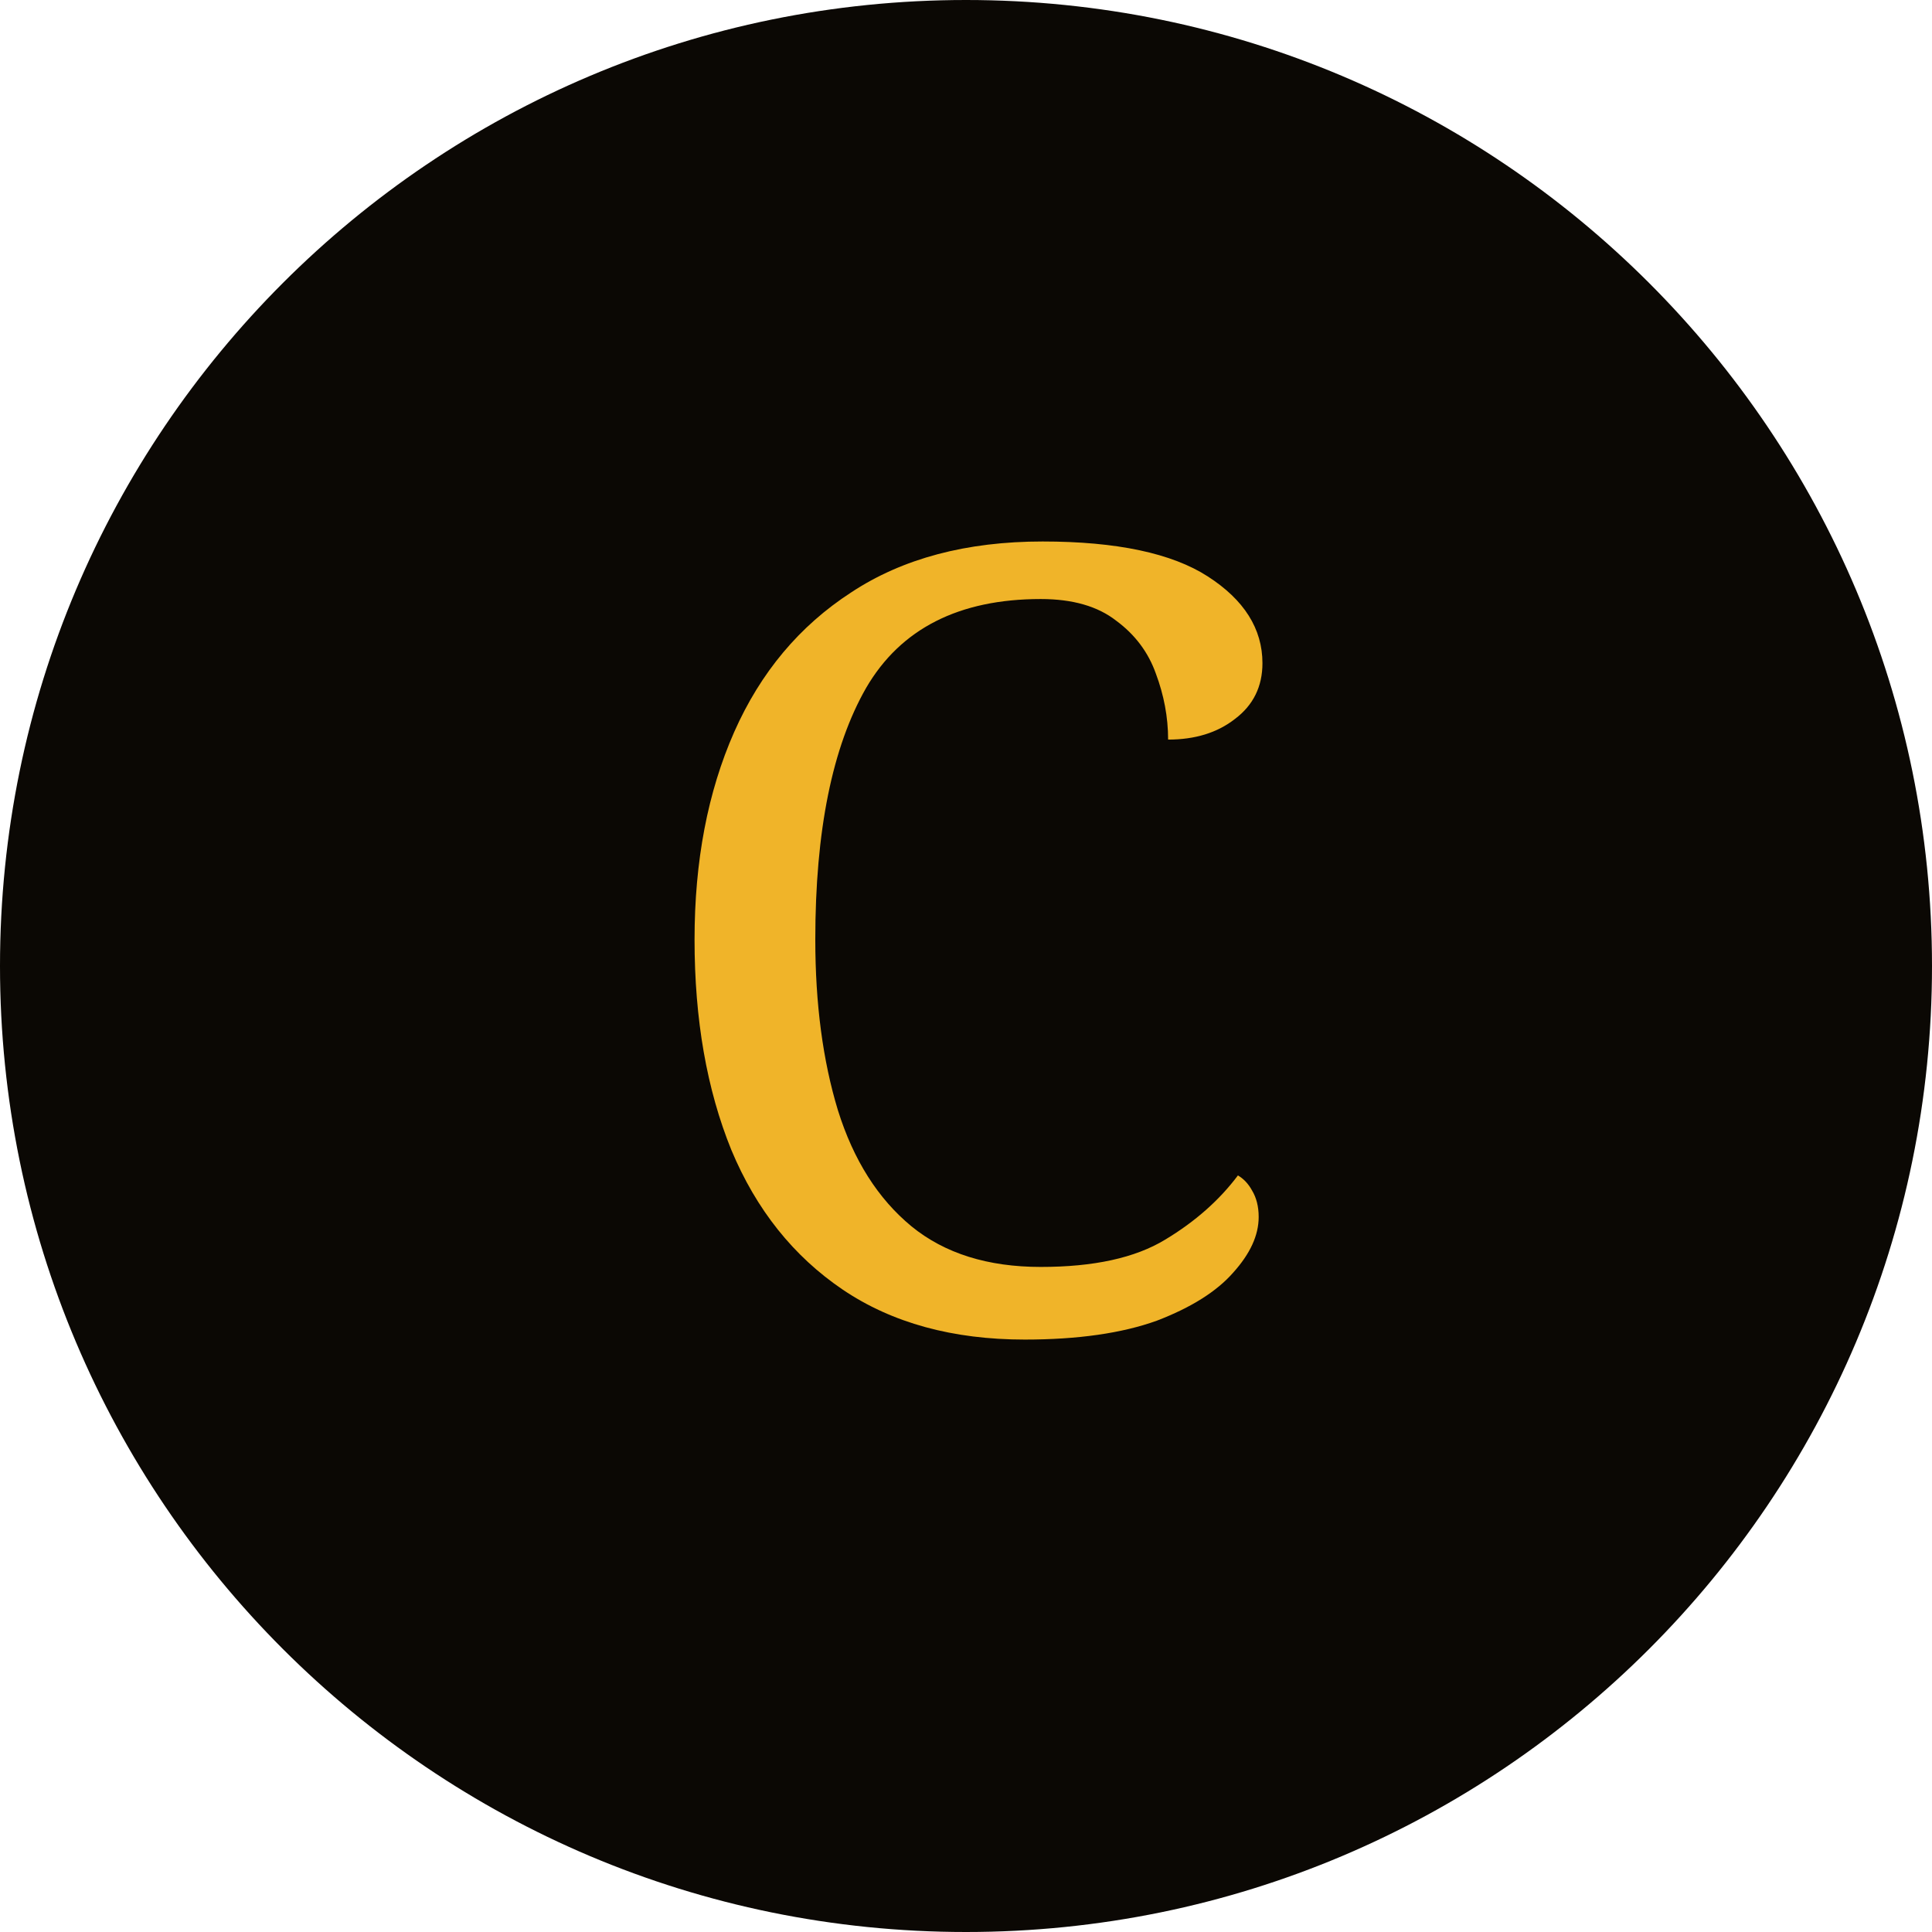
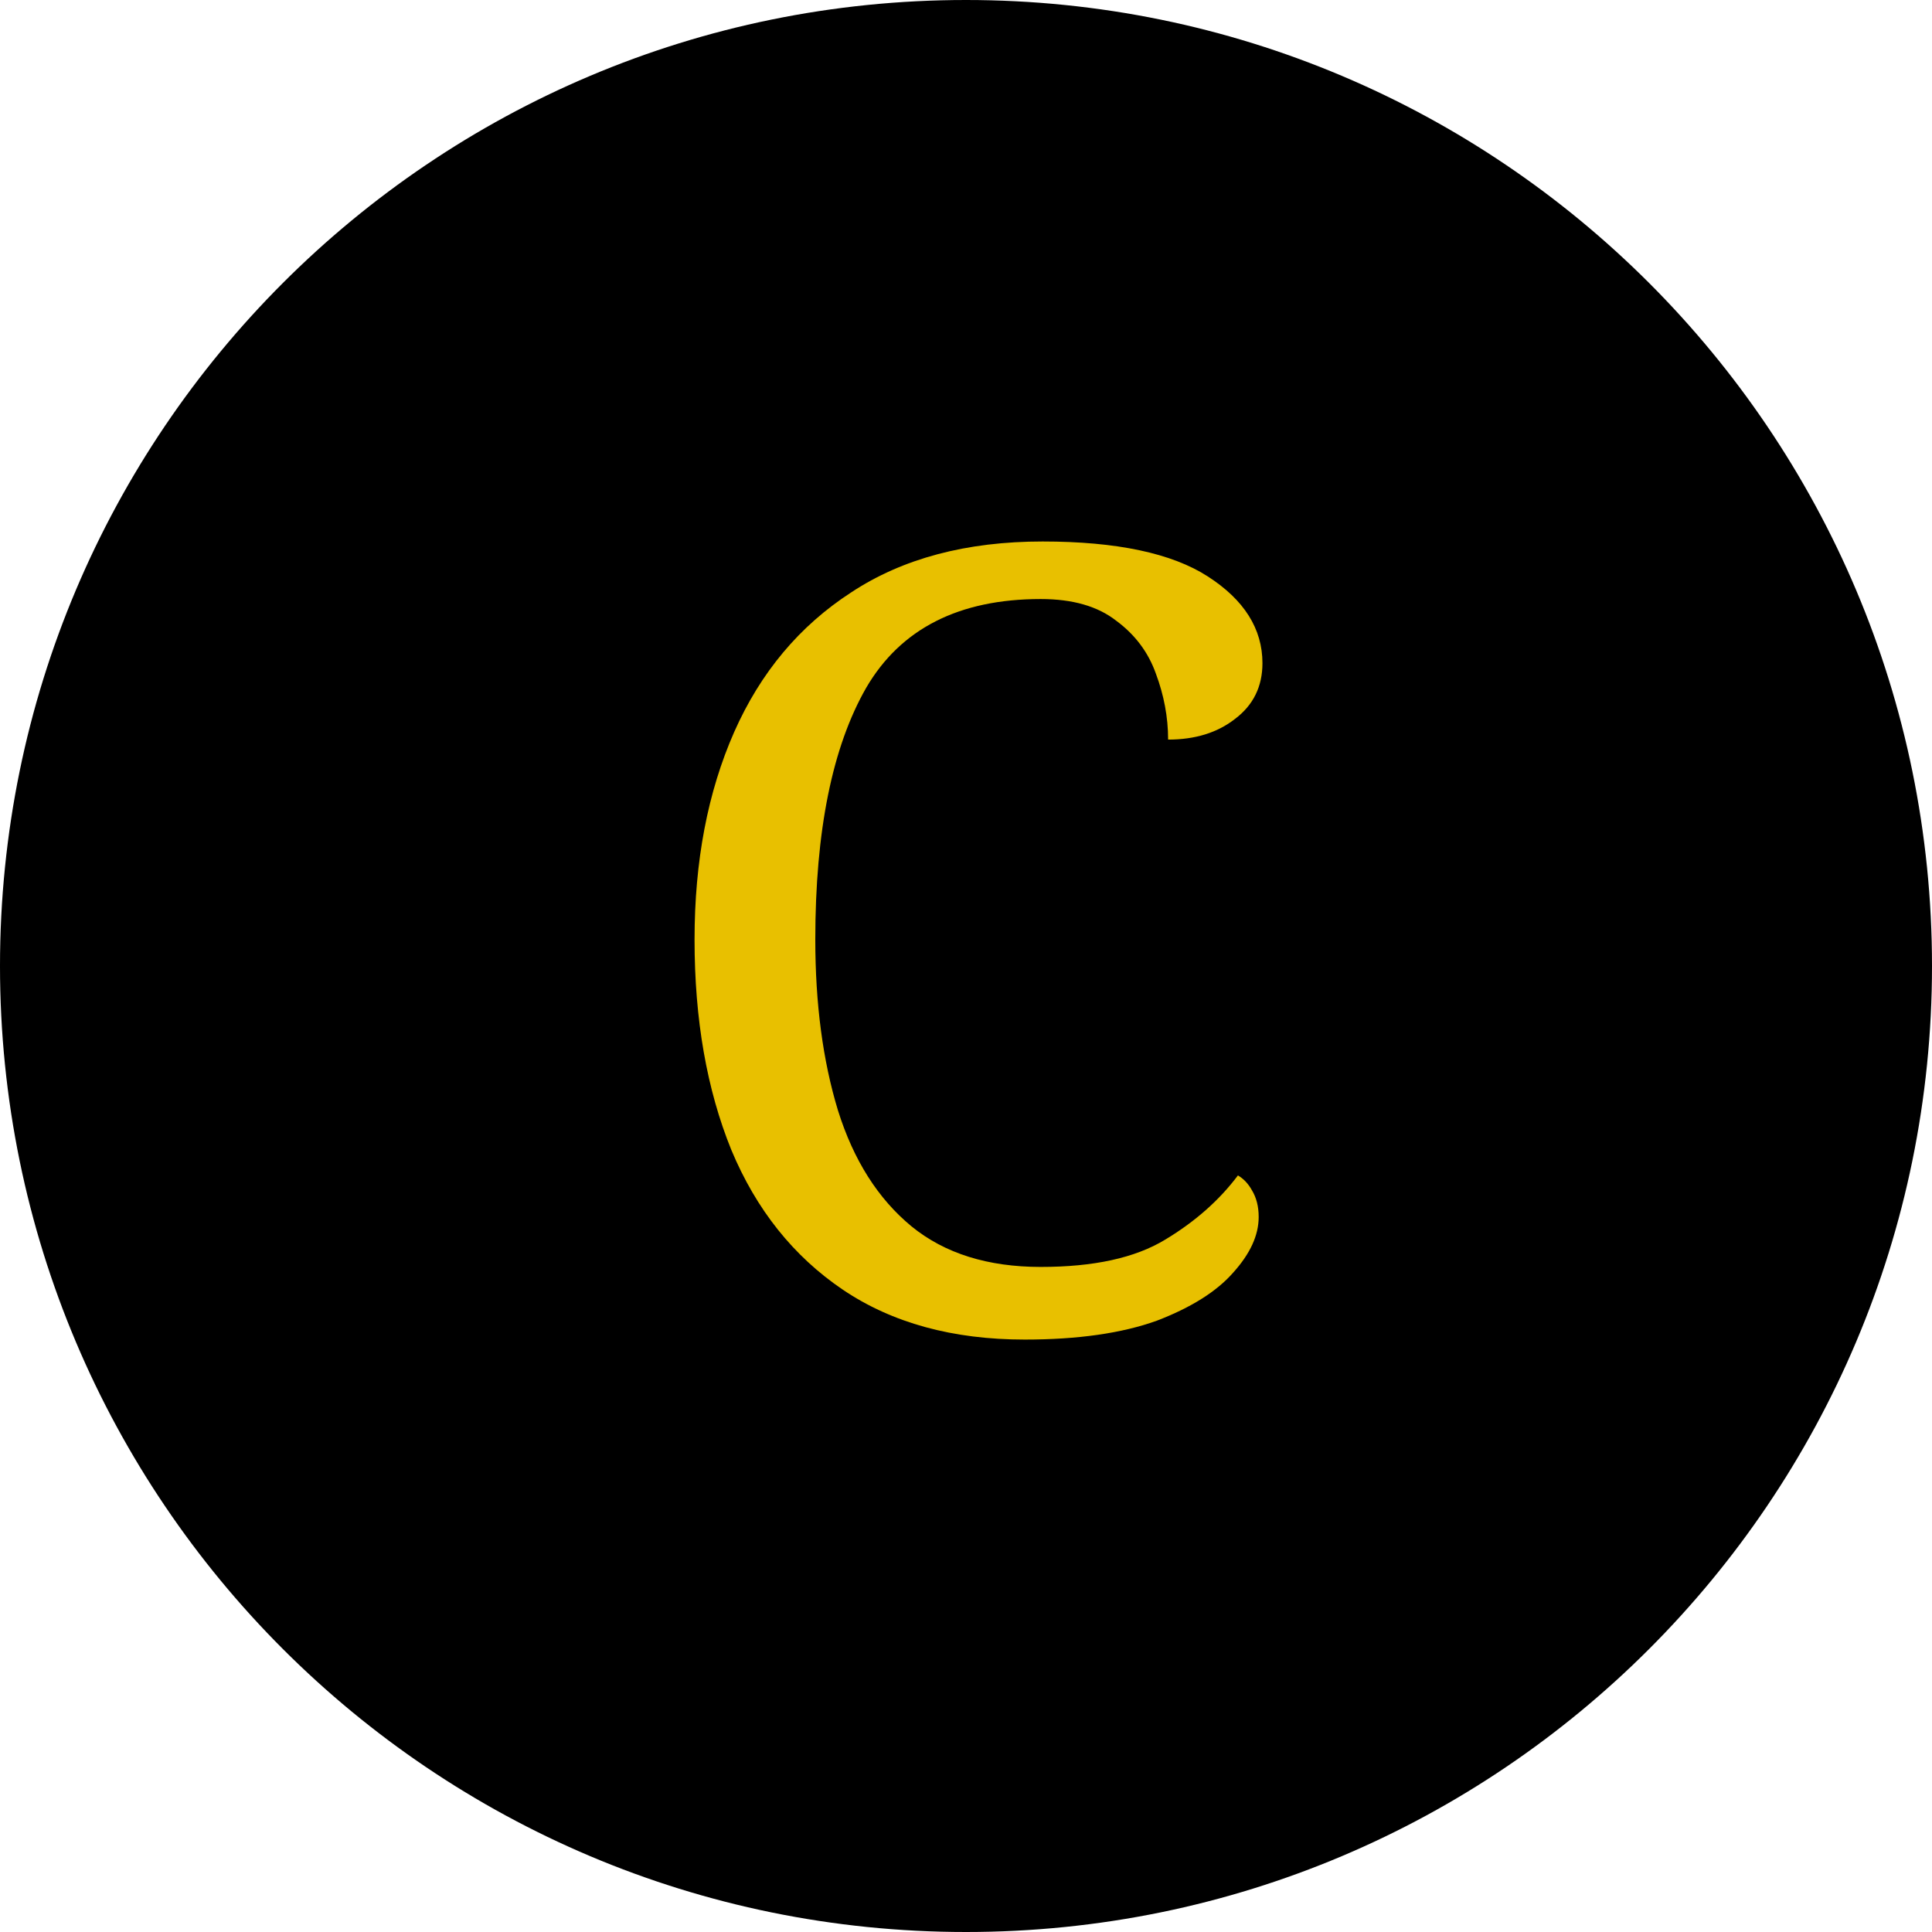
<svg xmlns="http://www.w3.org/2000/svg" viewBox="0 0 32 32">
-   <circle cx="16" cy="16" r="16" fill="#0b0804" />
-   <text x="16" y="22" text-anchor="middle" font-size="18" font-family="serif" fill="#f0b429">C</text>
+   <circle cx="16" cy="16" r="16" fill="#000000" />
+   <text x="16" y="22" text-anchor="middle" font-size="18" font-family="serif" fill="#e8c000">C</text>
</svg>
